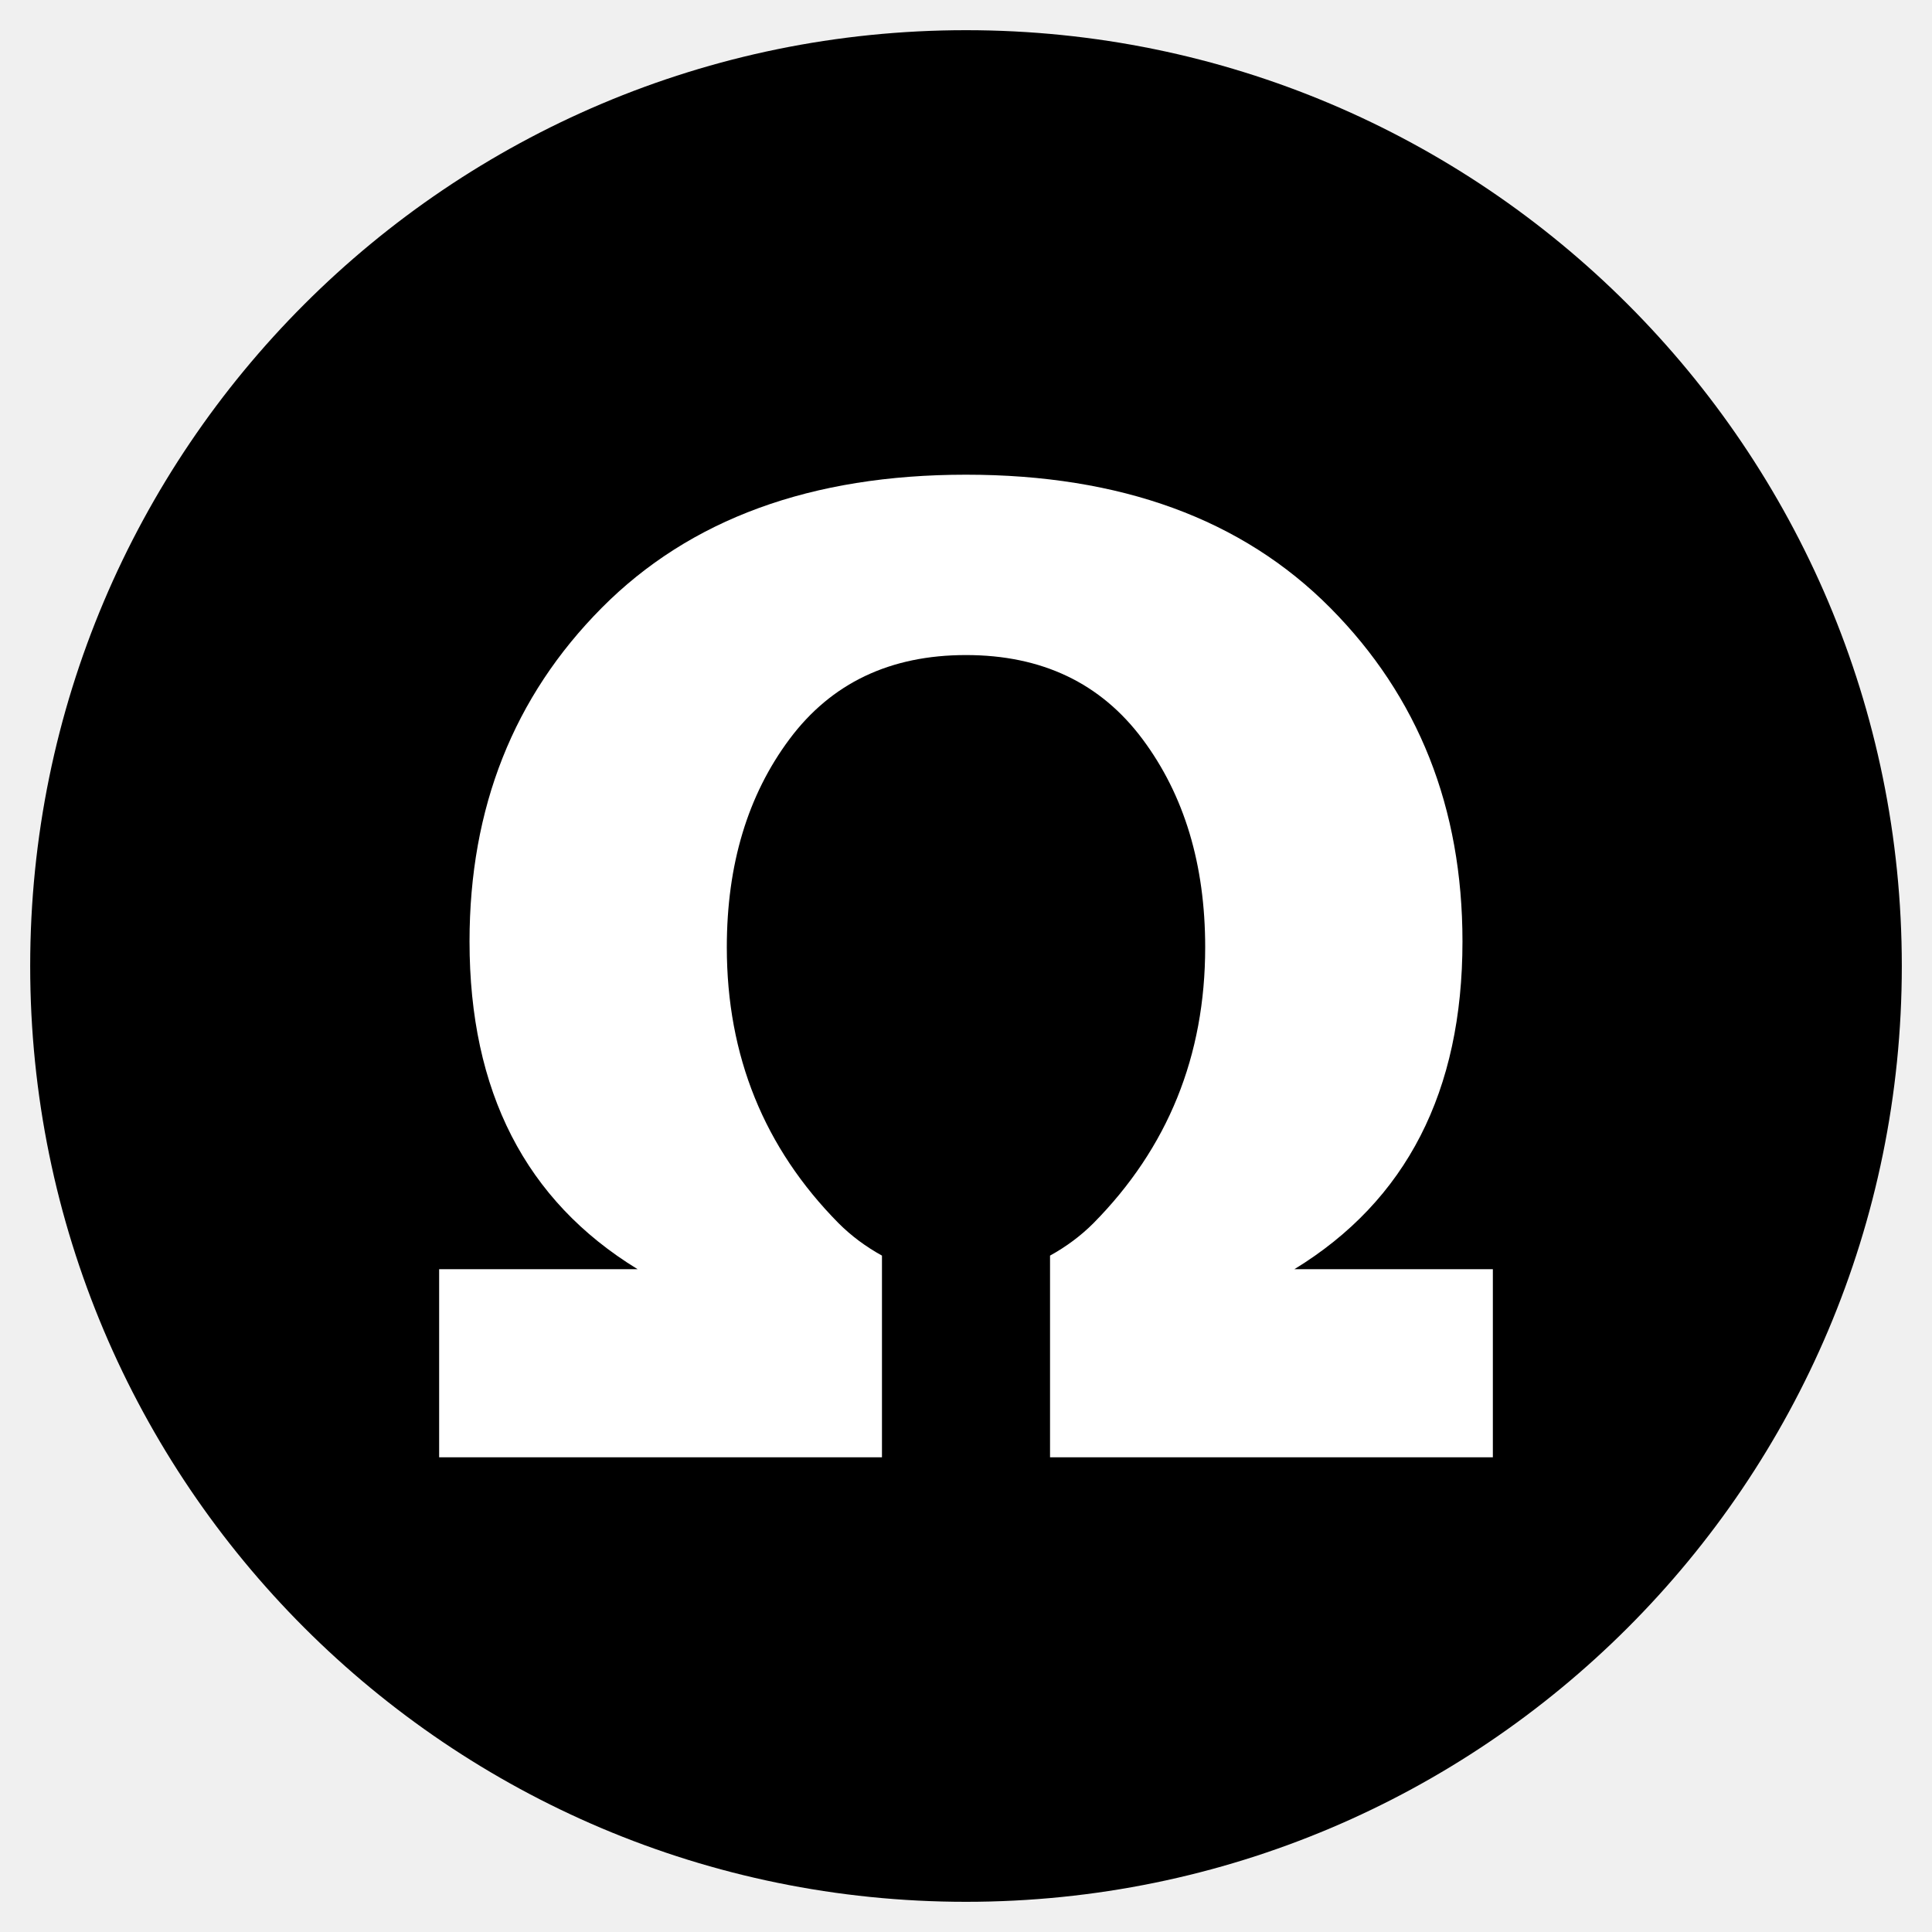
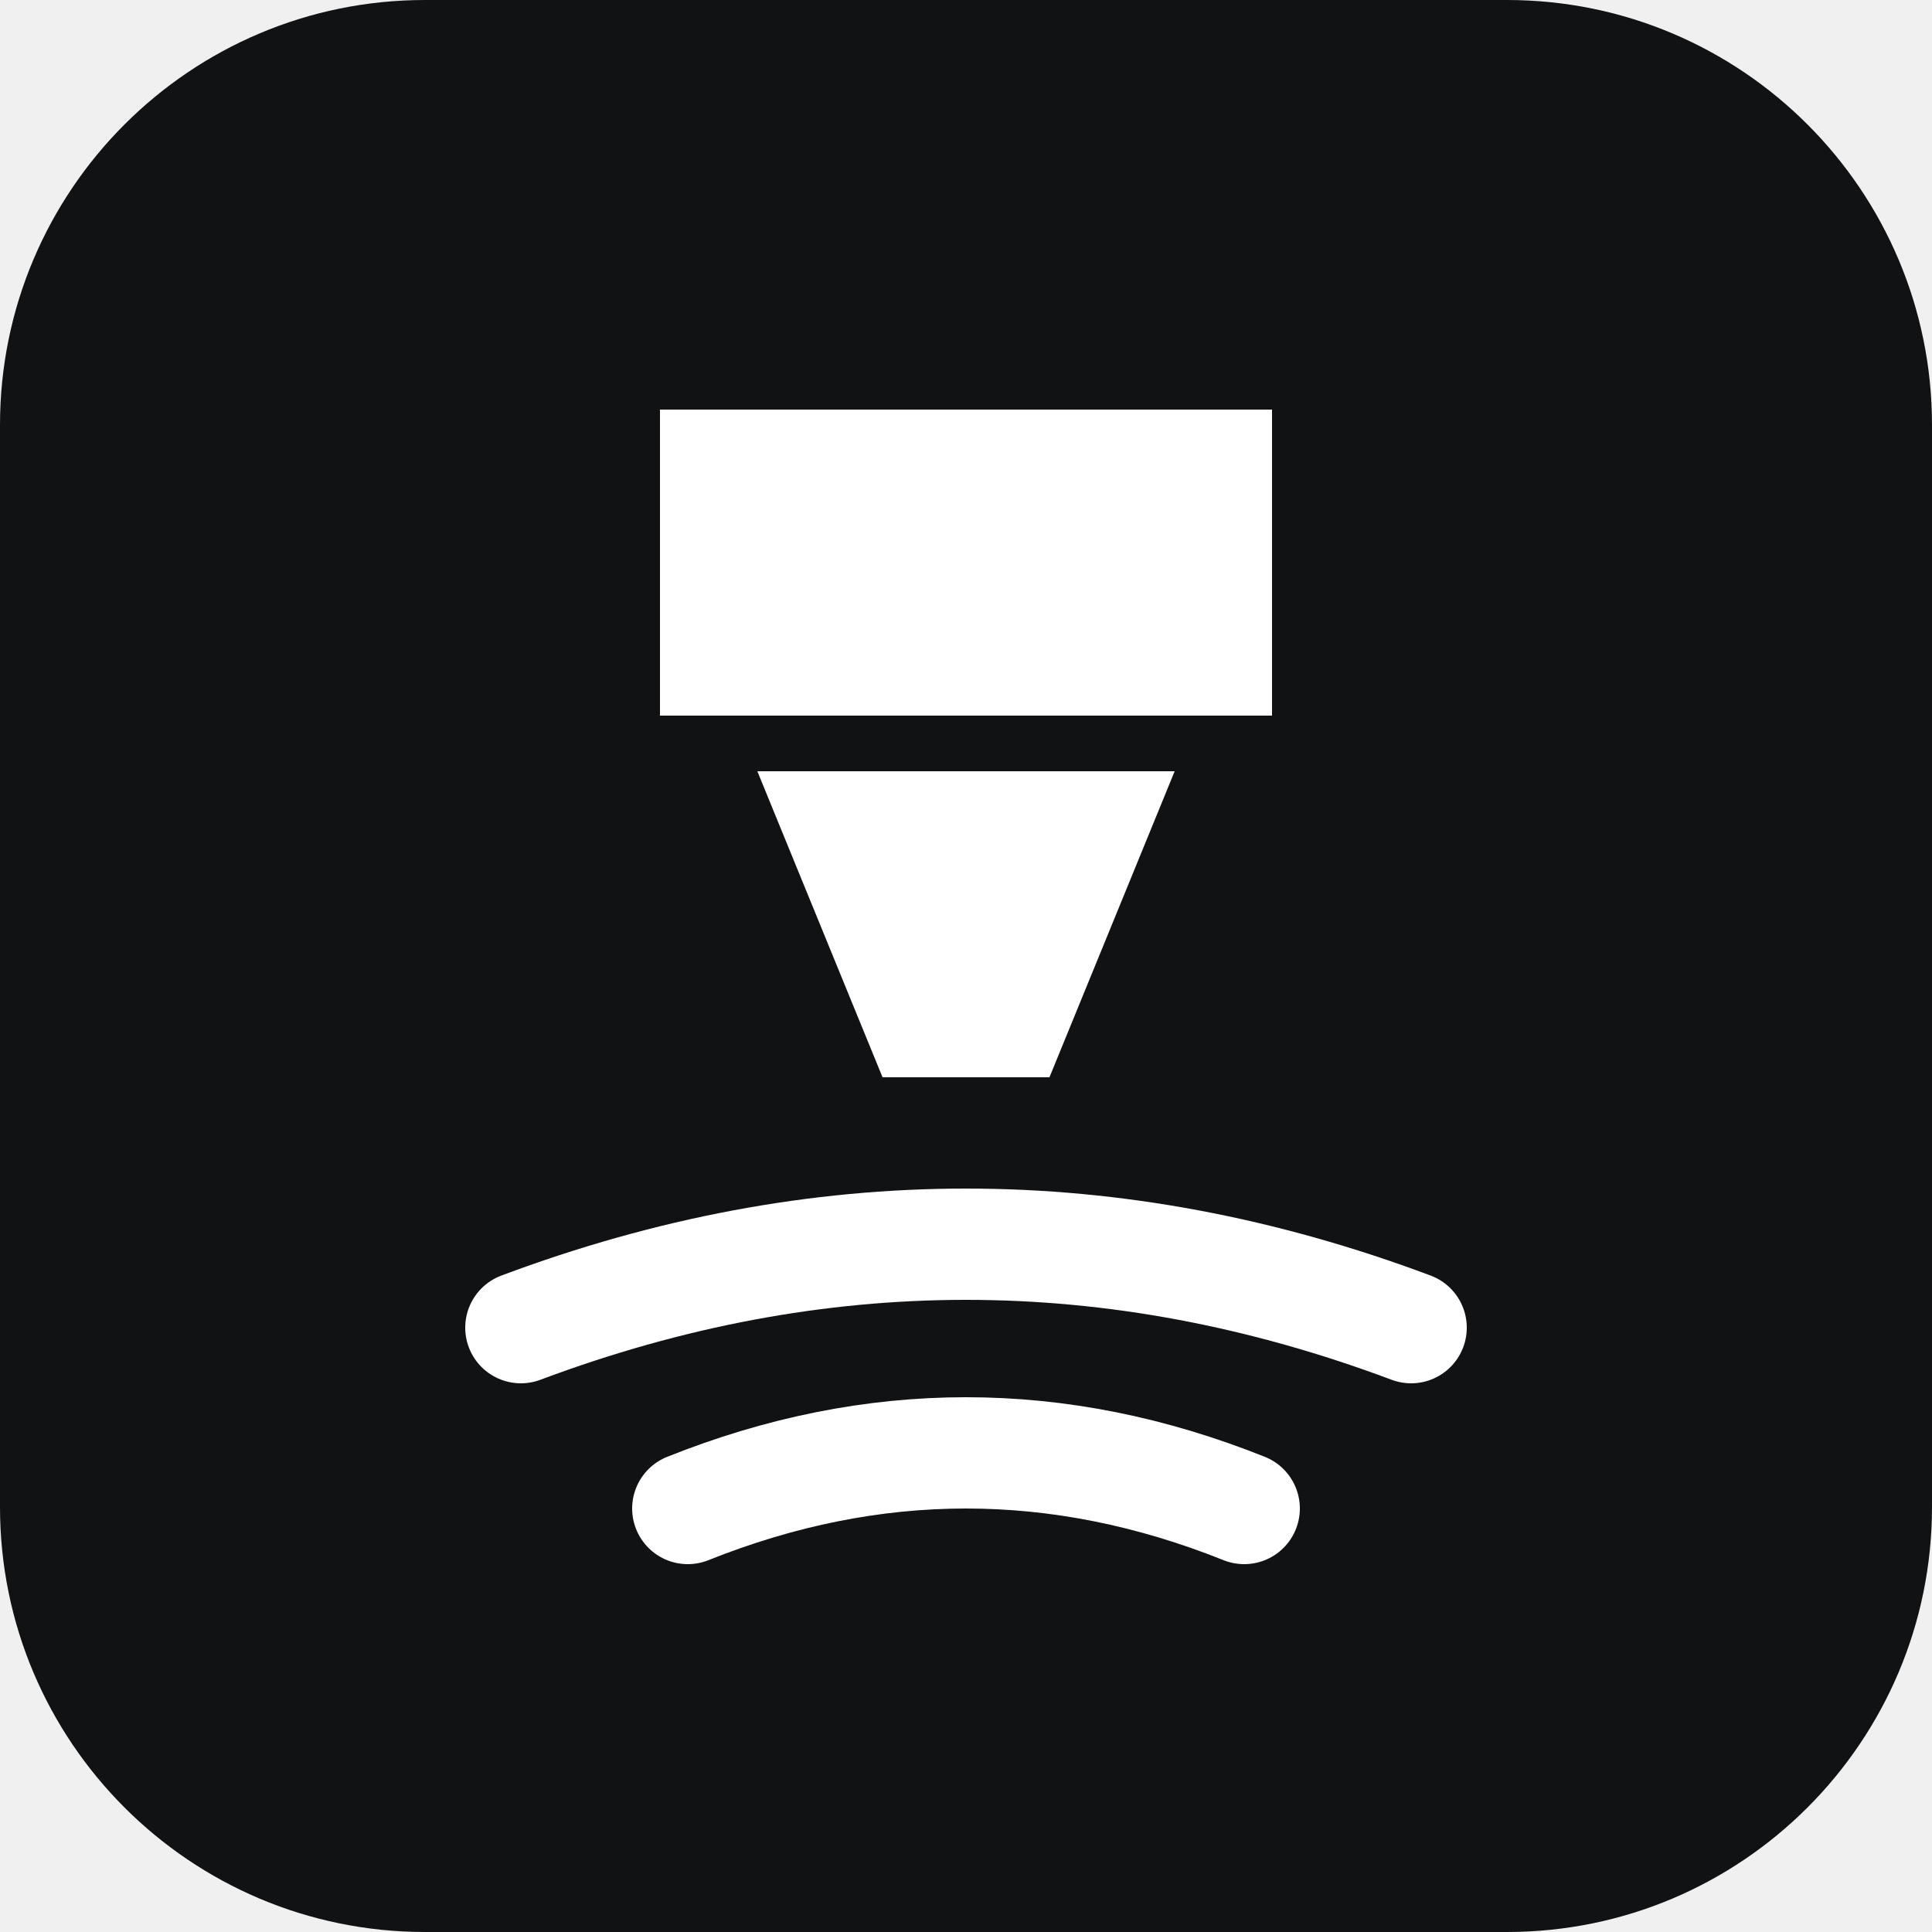
<svg xmlns="http://www.w3.org/2000/svg" width="1024" height="1024" viewBox="0 0 1280 1280">
-   <circle cx="640" cy="640" r="620" fill="#000000" />
-   <path fill="#FFFFFF" d="M640.0 314.5Q793.756 314.5 881.341 402.728Q968.926 490.955 968.926 623.725Q968.926 772.77 857.571 840.868H989.056V965.5H695.678V831.874Q711.953 822.88 724.373 810.459Q798.467 735.509 798.467 627.58Q798.467 545.348 756.923 489.67Q715.379 433.993 640.0 433.993Q564.621 433.993 523.077 489.67Q481.533 545.348 481.533 627.58Q481.533 735.509 555.627 810.459Q568.047 822.88 584.322 831.874V965.5H290.944V840.868H422.429Q311.074 772.77 311.074 623.725Q311.074 490.955 398.659 402.728Q486.244 314.5 640.0 314.5Z" />
+   <g transform="translate(0 0) scale(12.8)">
+     <rect width="100" height="100" rx="22" fill="#111214" />
+     <g transform="translate(14 14) scale(0.72)">
+       <path d="M28 10 H72 V32 H28 Z" fill="#FFFFFF" />
+       <path d="M35 36 H65 L56 58 H44 Z" fill="#FFFFFF" />
+       <path d="M18 76 Q50 64 82 76" fill="none" stroke="#FFFFFF" stroke-width="8" stroke-linecap="round" />
+       <path d="M30 89 Q50 81 70 89" fill="none" stroke="#FFFFFF" stroke-width="8" stroke-linecap="round" />
+     </g>
+   </g>
</svg>
